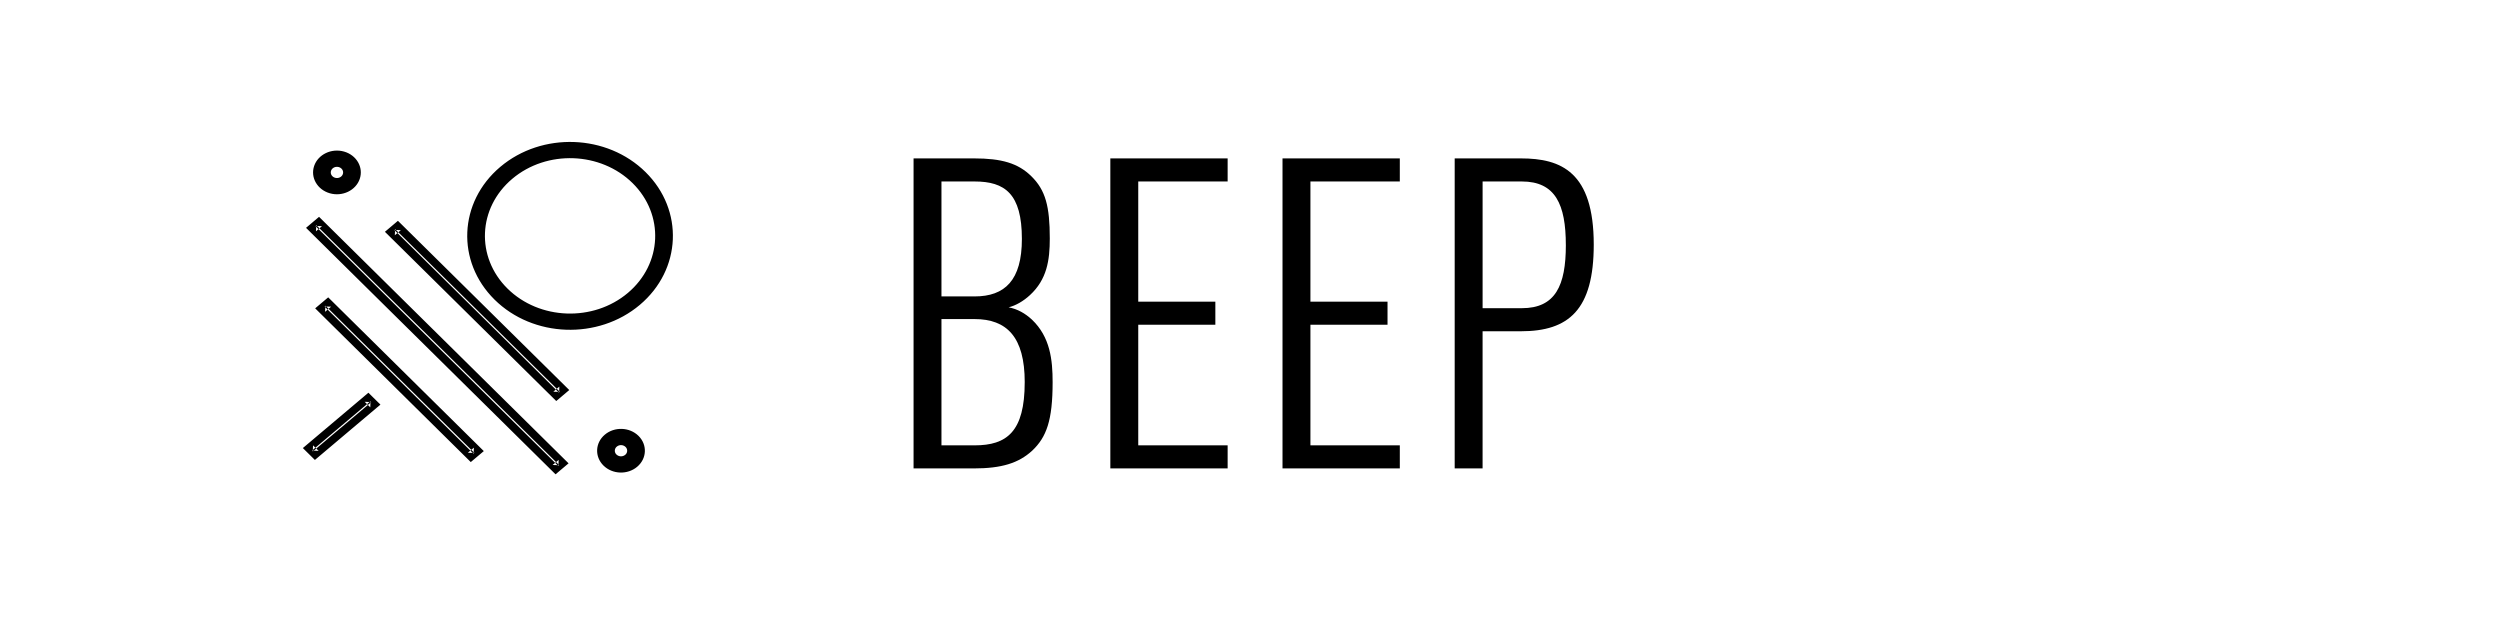
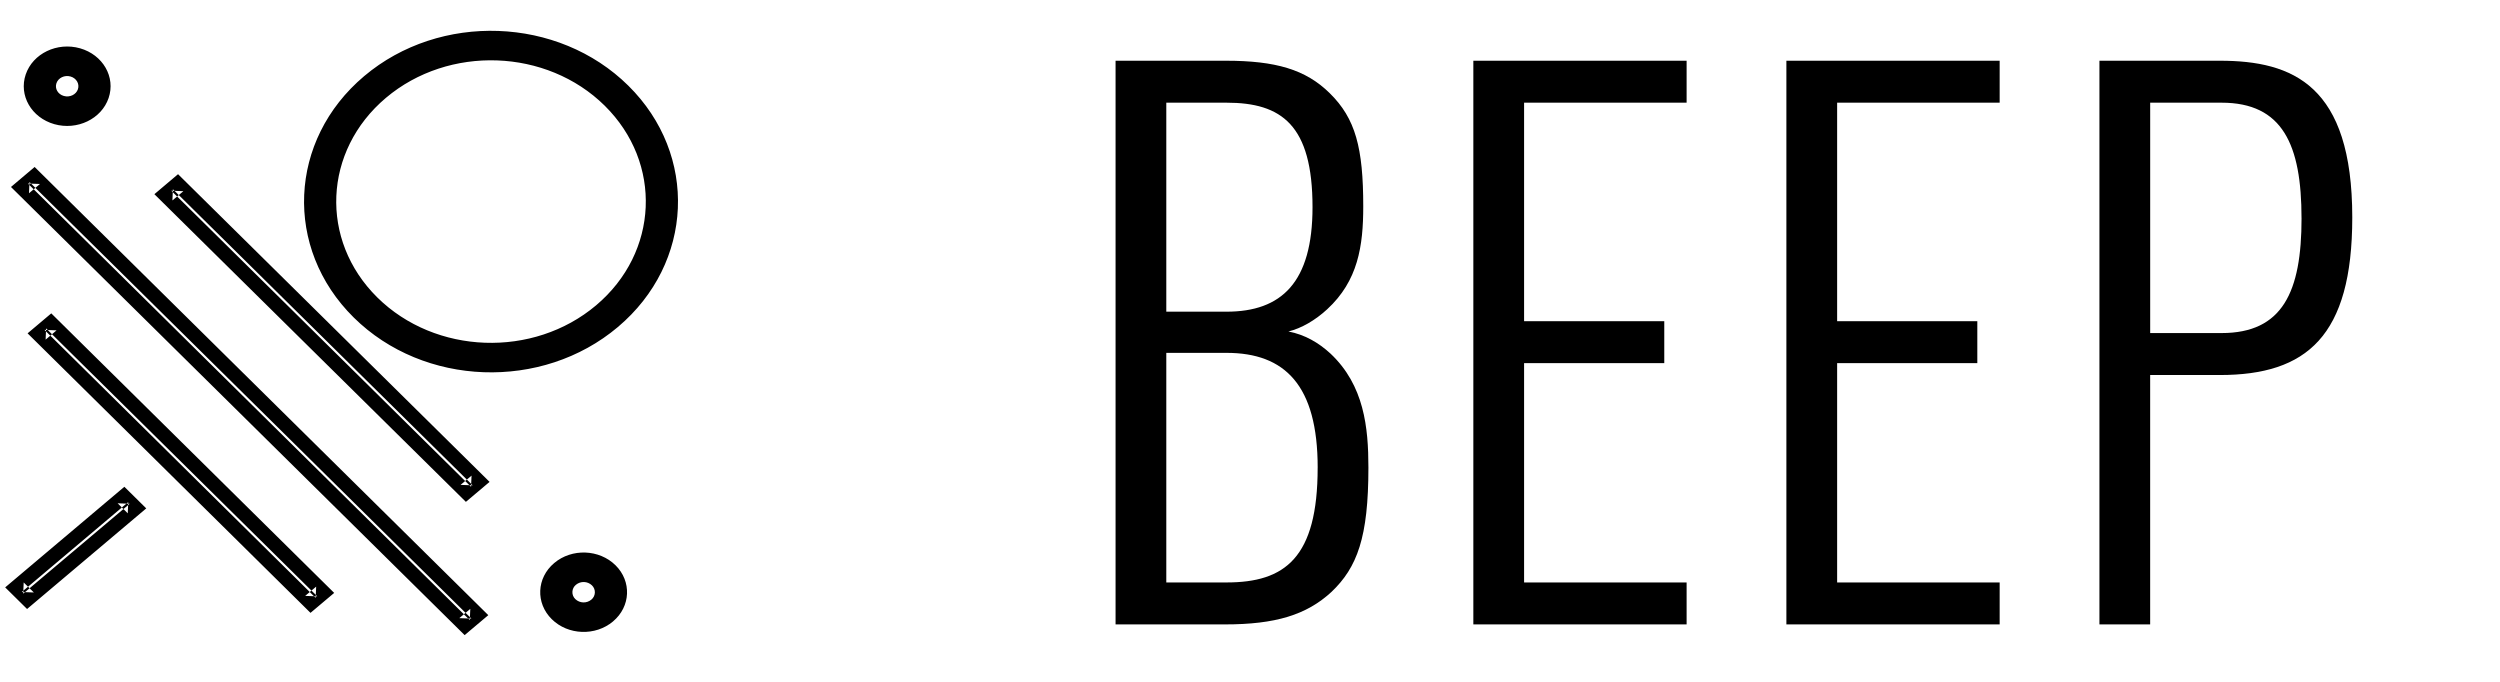
- <svg xmlns="http://www.w3.org/2000/svg" width="200" height="50" viewBox="0 0 200 50">
+ <svg xmlns="http://www.w3.org/2000/svg" width="110" height="30" viewBox="24 10 110 30">
  <g fill-rule="evenodd">
    <path d="M29.472 31.418l.963.951-5.244 4.427-.963-.951 5.244-4.427zm.235.747l-.532-.02.447.442.02-.494-4.685 3.956.532.02-.447-.442-.021.494 4.686-3.956zm-4.493-7.498l1.042-.879 12.448 12.3-1.042.878-12.448-12.299zm.814-.218l-.021.495.483-.409-.532-.019 11.932 11.79.021-.495-.483.408.532.02-11.932-11.79zm-1.545-6.222l1.041-.88 19.961 19.72-1.041.878-19.961-19.718zm.813-.218l-.02.494.483-.408-.533-.02 19.445 19.21.022-.495-.484.408.532.02-19.445-19.21zm5.497.535l1.041-.88 13.707 13.539-1.042.879-13.706-13.538zm.814-.218l-.021.494.483-.408-.532-.02 13.19 13.029.021-.494-.483.408.532.019-13.19-13.028zm19.069 5.55c3.028-2.555 3.214-6.867.416-9.632-2.8-2.767-7.527-2.937-10.558-.38-3.028 2.555-3.215 6.866-.416 9.631 2.8 2.767 7.527 2.937 10.558.38zm.511.513c-3.337 2.815-8.54 2.628-11.623-.419-3.085-3.048-2.88-7.803.459-10.62 3.336-2.815 8.54-2.628 11.623.419 3.085 3.048 2.88 7.804-.459 10.62zm-.447-.441c-3.07 2.59-7.856 2.417-10.692-.386-2.838-2.804-2.65-7.18.422-9.77 3.07-2.59 7.856-2.418 10.692.385 2.838 2.804 2.65 7.18-.422 9.77zm-.511-.514c2.761-2.33 2.93-6.26.38-8.782-2.554-2.523-6.865-2.678-9.628-.347-2.761 2.33-2.931 6.261-.38 8.782 2.554 2.523 6.865 2.678 9.628.347zm-22.172-9.329c.188-.553-.15-1.141-.758-1.314-.61-.173-1.257.138-1.445.692-.188.553.15 1.141.758 1.314.61.173 1.257-.138 1.445-.692zm-1.667 1.358c-1.008-.286-1.572-1.266-1.258-2.188.313-.921 1.383-1.435 2.39-1.15 1.007.286 1.571 1.266 1.257 2.188-.313.921-1.383 1.435-2.39 1.15zm.195-.575c-.66-.187-1.03-.83-.825-1.435.206-.604.907-.94 1.566-.753.66.187 1.03.83.824 1.435-.205.604-.906.94-1.565.753zm.843-.961c.08-.236-.064-.487-.325-.561-.262-.075-.54.059-.62.296-.08.235.064.487.325.56.262.075.54-.058.62-.295zm23.036 22.901a.985.985 0 00.064-1.482 1.234 1.234 0 00-1.632-.059.985.985 0 00-.064 1.482 1.234 1.234 0 001.632.059zm.511.514c-.774.653-1.981.61-2.697-.098-.718-.709-.67-1.816.107-2.47.774-.654 1.98-.61 2.697.097.717.709.67 1.816-.107 2.47zm-.447-.442c-.507.428-1.297.4-1.766-.064a1.079 1.079 0 01.07-1.62 1.335 1.335 0 011.766.063c.47.465.44 1.191-.07 1.62zm-.511-.514a.42.42 0 00.027-.632.53.53 0 00-.701-.025.42.42 0 00-.028.632.53.53 0 00.702.025z" fill-rule="nonzero" />
    <path d="M84.21 30.577c0 3.065-.492 4.389-1.627 5.469-1.097 1.01-2.46 1.428-4.692 1.428h-4.806V12.672h4.844c2.195 0 3.52.383 4.579 1.428 1.135 1.115 1.475 2.404 1.475 4.982 0 1.741-.227 3.274-1.589 4.528-.53.488-1.135.836-1.703.975.72.14 1.325.488 1.854.976 1.476 1.393 1.665 3.24 1.665 5.016zm-2.232 0c0-3.623-1.438-5.051-4.011-5.051h-2.65v10.102h2.65c2.573 0 4.01-1.08 4.01-5.051zm-.227-11.46c0-3.623-1.362-4.599-3.784-4.599h-2.65v9.196h2.65c2.422 0 3.784-1.288 3.784-4.598zm16.46 18.357v-1.846H91.06v-9.65h6.168v-1.846H91.06v-9.614h7.151v-1.846h-9.384v24.802h9.384zm13.774 0v-1.846h-7.151v-9.65h6.168v-1.846h-6.168v-9.614h7.151v-1.846h-9.384v24.802h9.384zM127.5 19.569c0 5.225-2.006 6.932-5.827 6.932h-3.066v10.973h-2.232V12.672h5.298c3.216 0 5.827 1.08 5.827 6.897zm-2.233.035c0-3.24-.832-5.086-3.519-5.086h-3.14v10.137h3.14c2.687 0 3.52-1.811 3.52-5.051z" />
  </g>
</svg>
